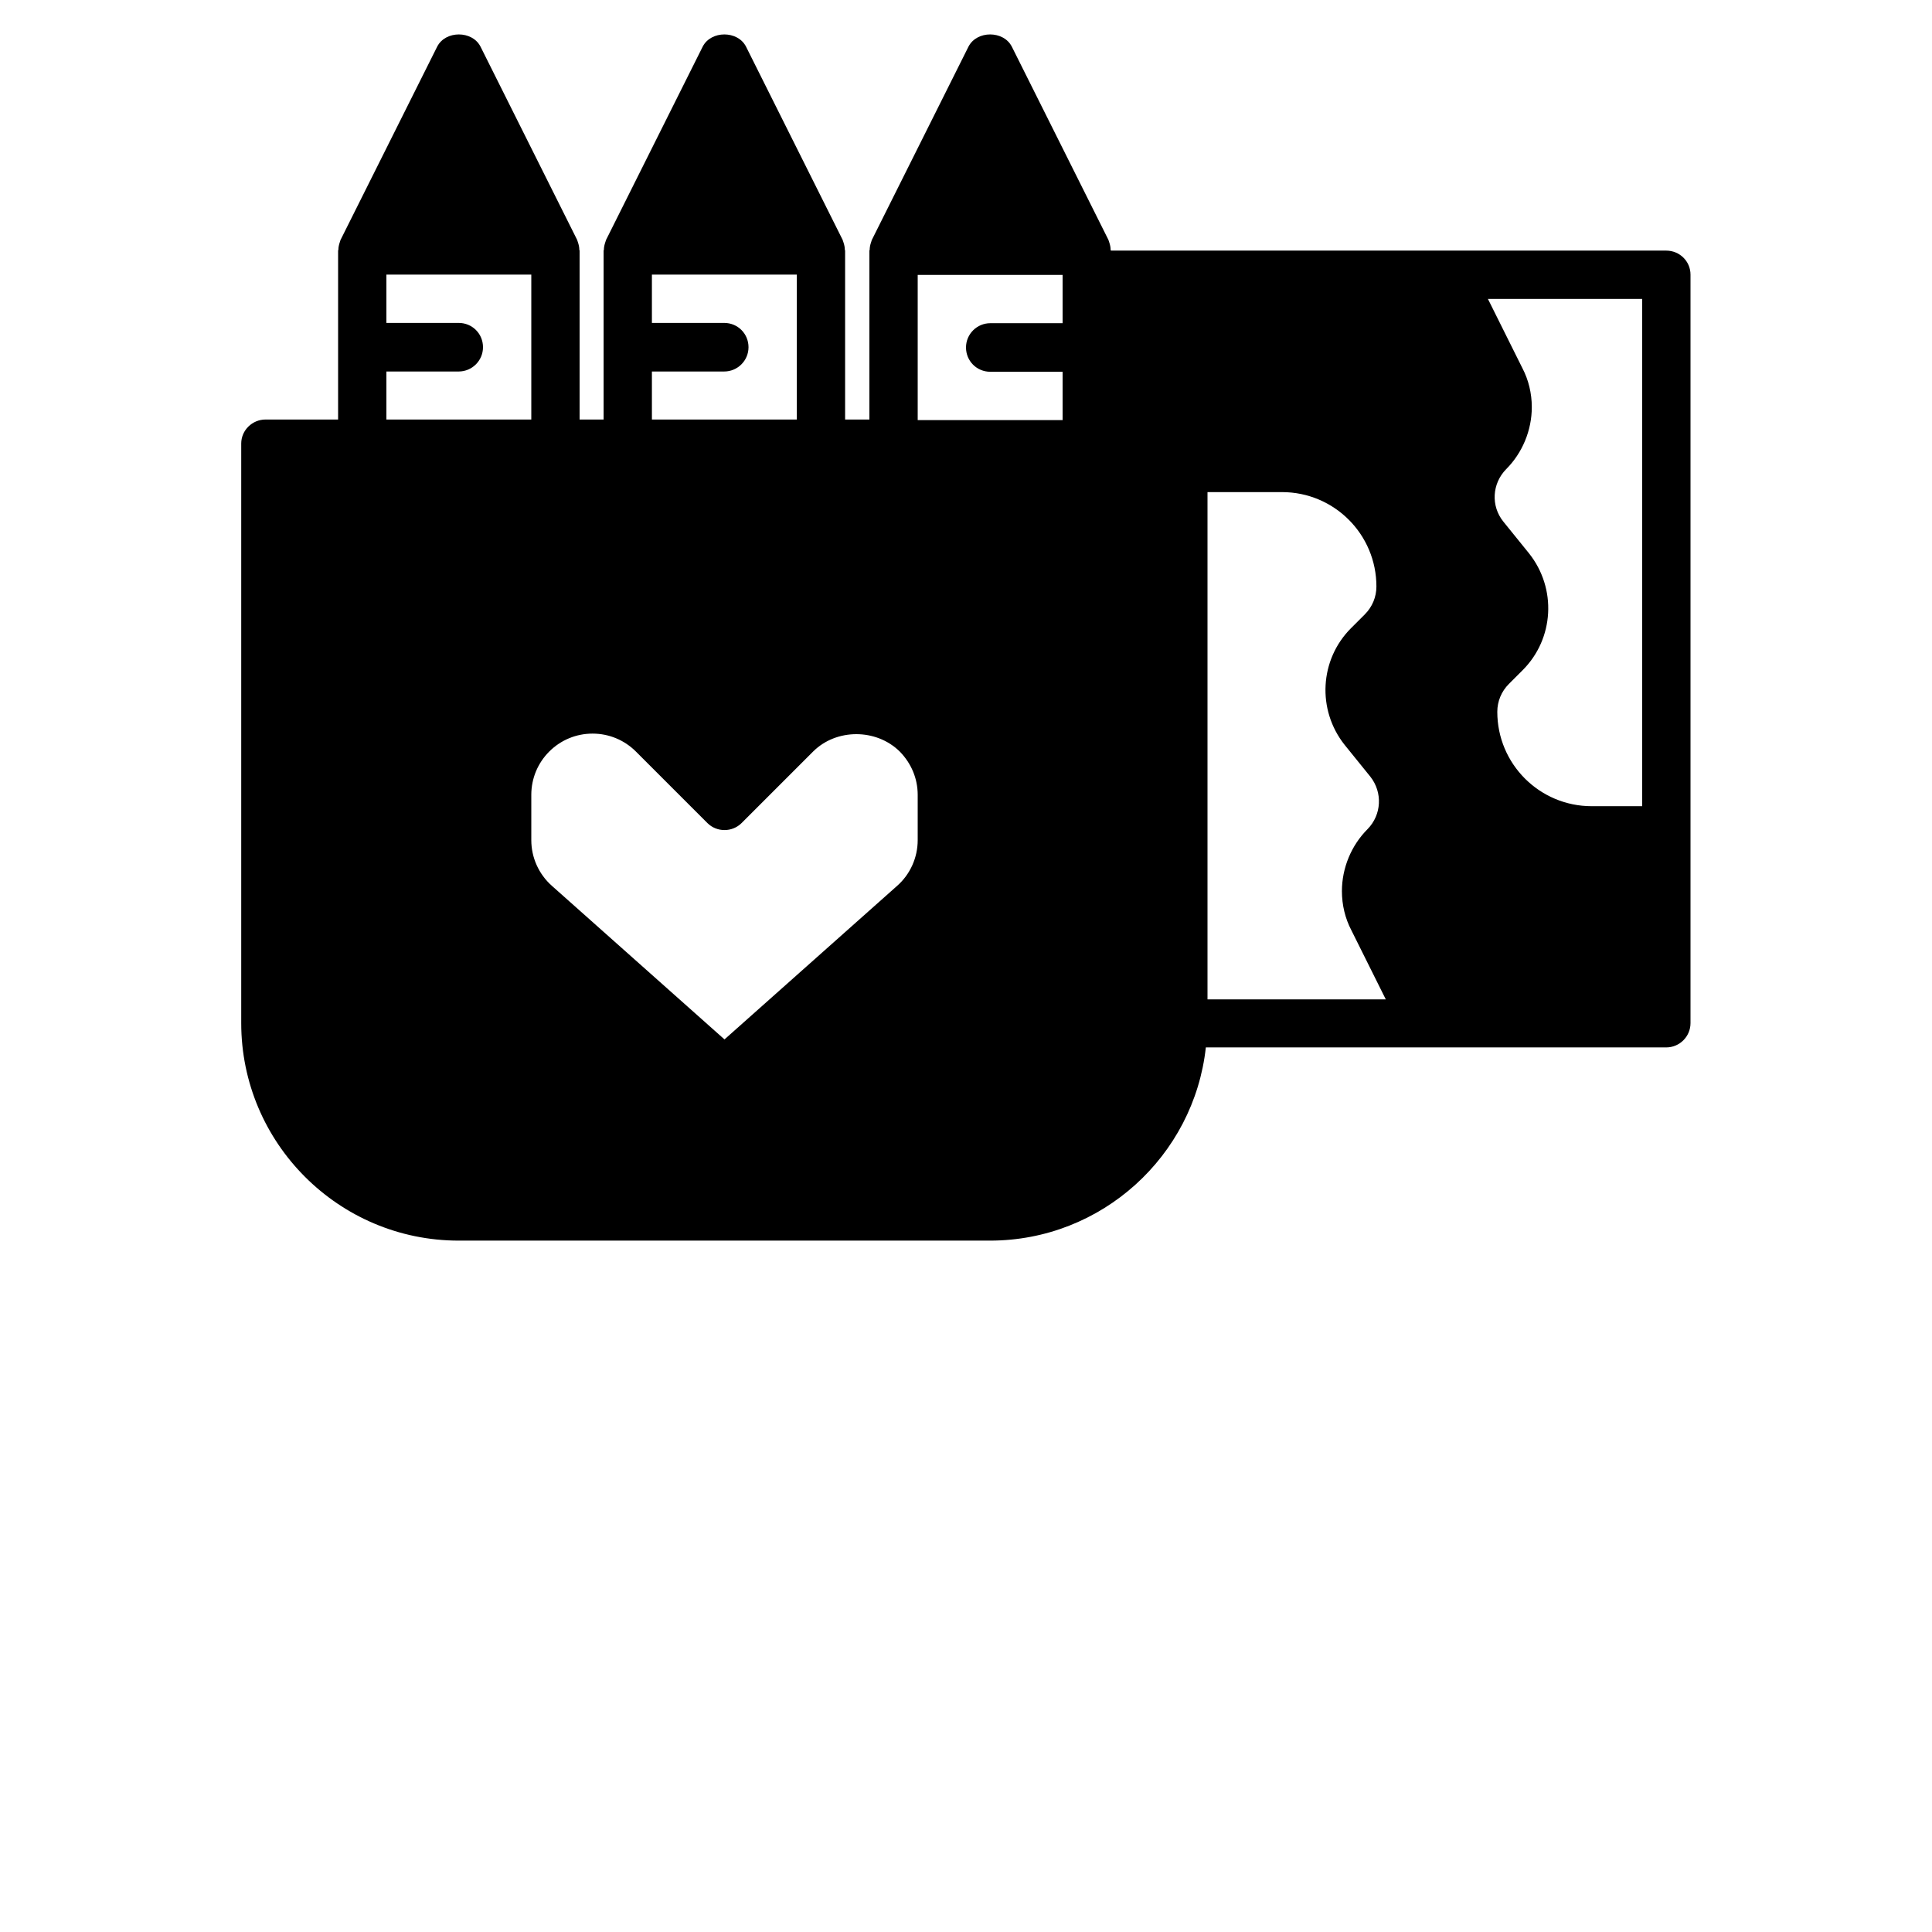
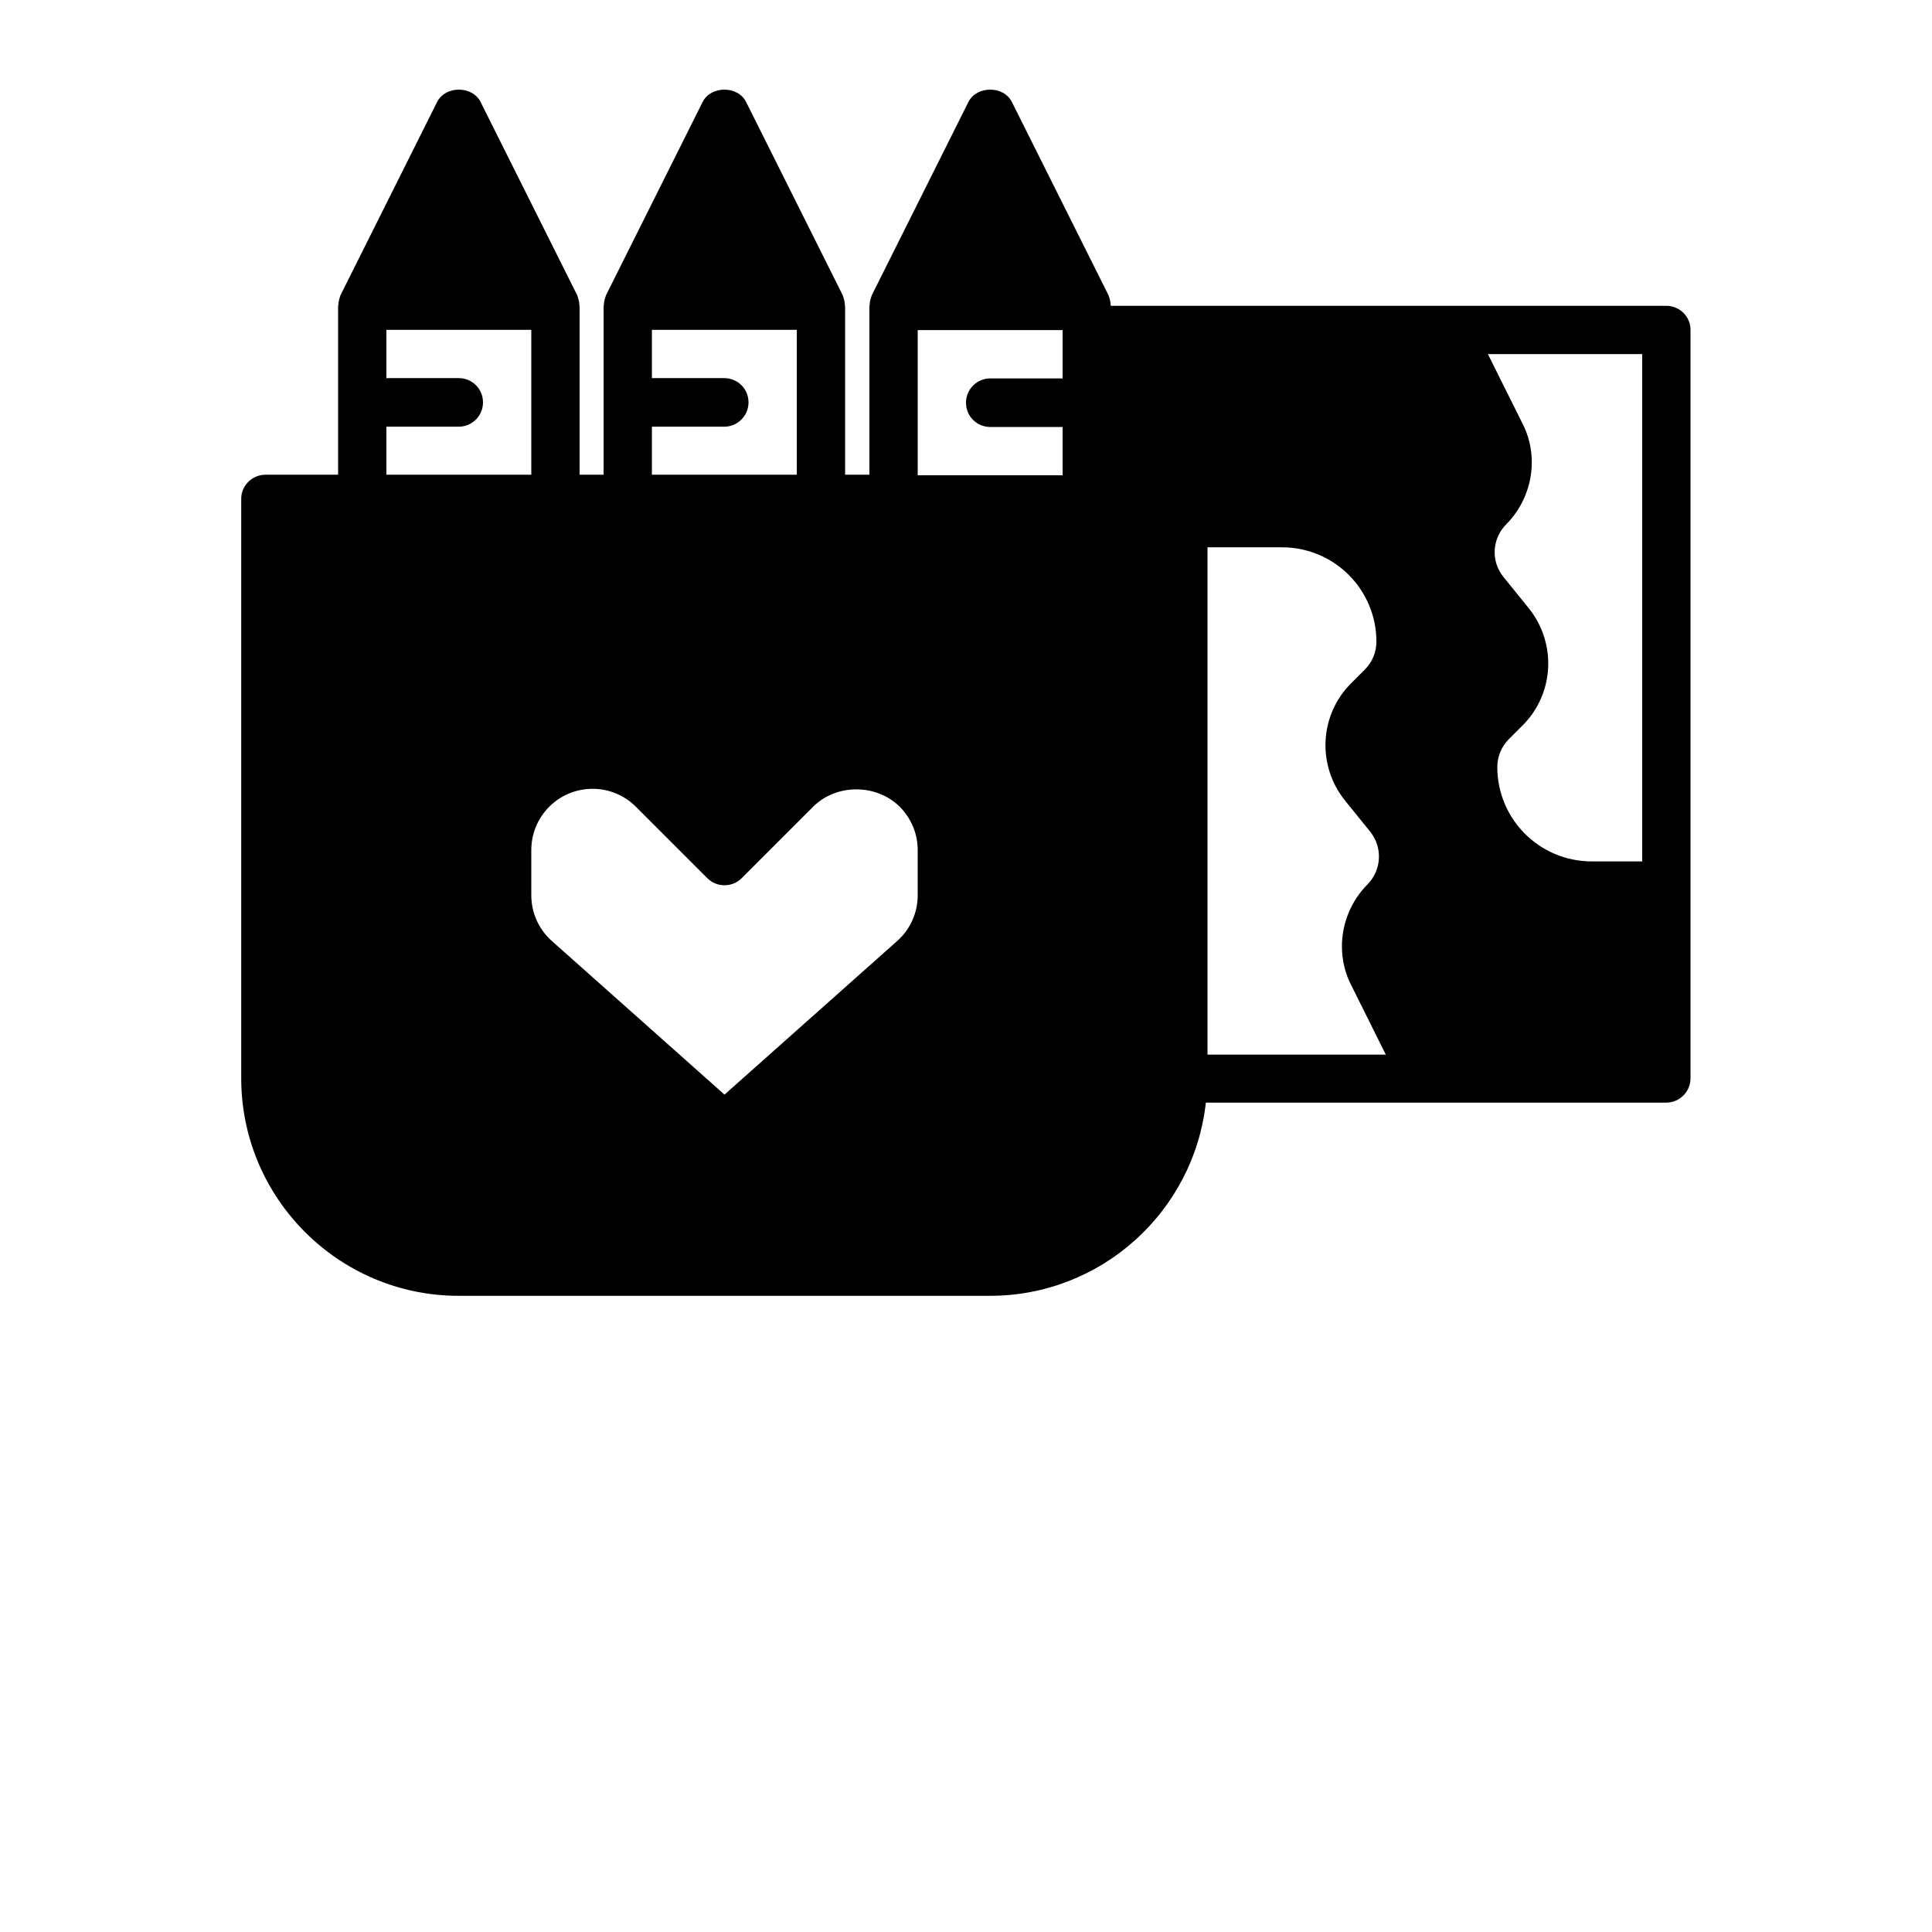
- <svg xmlns="http://www.w3.org/2000/svg" xmlns:xlink="http://www.w3.org/1999/xlink" version="1.1" id="Calque_1" x="0px" y="0px" viewBox="0 100 700 700" style="enable-background:new 0 0 700 700;" xml:space="preserve">
+ <svg xmlns="http://www.w3.org/2000/svg" xmlns:xlink="http://www.w3.org/1999/xlink" version="1.1" id="Calque_1" x="0px" y="0px" viewBox="0 80 700 700" style="enable-background:new 0 0 700 700;" xml:space="preserve">
  <g>
    <path d="M603.7,190.8H402.5c0-0.1-0.1-0.2-0.1-0.3c0-0.9-0.2-1.8-0.5-2.7c-0.1-0.2-0.1-0.4-0.2-0.6c0-0.1-0.1-0.2-0.1-0.3l-35-70   c-3-5.9-12.7-5.9-15.7,0l-35,70c-0.1,0.1-0.1,0.2-0.1,0.3c-0.1,0.2-0.1,0.4-0.2,0.6c-0.3,0.9-0.5,1.8-0.5,2.7   c0,0.1-0.1,0.2-0.1,0.3v61.2h-8.8v-61.2c0-0.1-0.1-0.2-0.1-0.3c0-0.9-0.2-1.8-0.5-2.7c-0.1-0.2-0.1-0.4-0.2-0.6   c0-0.1-0.1-0.2-0.1-0.3l-35-70c-3-5.9-12.7-5.9-15.7,0l-35,70c-0.1,0.1-0.1,0.2-0.1,0.3c-0.1,0.2-0.1,0.4-0.2,0.6   c-0.3,0.9-0.5,1.8-0.5,2.7c0,0.1-0.1,0.2-0.1,0.3v61.2H210v-61.2c0-0.1-0.1-0.2-0.1-0.3c0-0.9-0.2-1.8-0.5-2.7   c-0.1-0.2-0.1-0.4-0.2-0.6c0-0.1-0.1-0.2-0.1-0.3l-35-70c-3-5.9-12.7-5.9-15.7,0l-35,70c-0.1,0.1-0.1,0.2-0.1,0.3   c-0.1,0.2-0.1,0.4-0.2,0.6c-0.3,0.9-0.5,1.8-0.5,2.7c0,0.1-0.1,0.2-0.1,0.3v61.2H96.2c-4.8,0-8.8,3.9-8.8,8.7v210   c0,43.4,35.3,78.8,78.8,78.8h192.5c40.5,0,73.9-30.7,78.2-70h166.8c4.8,0,8.8-3.9,8.8-8.8V199.5   C612.5,194.7,608.6,190.8,603.7,190.8L603.7,190.8z M332.5,388v16.4c0,6.3-2.7,12.4-7.5,16.6l-62.5,55.6l-62.6-55.7   c-4.7-4.2-7.4-10.2-7.4-16.5V388c0-5.9,2.3-11.5,6.5-15.7c4.2-4.2,9.8-6.5,15.7-6.5c5.9,0,11.5,2.3,15.7,6.5l25.9,25.9   c3.4,3.4,9,3.4,12.4,0l25.9-25.9c8.4-8.4,22.9-8.4,31.4,0C330.2,376.6,332.5,382.1,332.5,388L332.5,388z M595,392.1h-18.3   c-18.9,0-34.2-15.3-34.2-34.2c0-3.8,1.5-7.4,4.2-10.1l5-5c11.4-11.4,12.4-29.6,2.3-42.3l-9.3-11.5c-4.6-5.7-4.1-13.8,1-19   c5.9-5.9,9.3-14.1,9.3-22.5c0-5-1.2-9.9-3.4-14.1l-12.5-25.1l55.9,0L595,392.1z M332.5,199.6H385v17.5h-26.2   c-4.8,0-8.8,3.9-8.8,8.8s3.9,8.8,8.8,8.8H385v17.5h-52.5V199.6z M236.2,234.6h26.2c4.8,0,8.8-3.9,8.8-8.8s-3.9-8.8-8.8-8.8h-26.2   v-17.5h52.5v52.5h-52.5V234.6z M140,234.6h26.2c4.8,0,8.8-3.9,8.8-8.8s-3.9-8.8-8.8-8.8H140v-17.5h52.5v52.5H140V234.6z    M437.5,278.3h27c18.9,0,34.2,15.3,34.2,34.2c0,3.8-1.5,7.4-4.2,10.1l-5,5c-11.4,11.4-12.4,29.6-2.3,42.3l9.3,11.5   c4.5,5.7,4.1,13.8-1,19c-5.9,5.9-9.3,14.1-9.3,22.5c0,5,1.2,9.9,3.4,14.1l12.5,25.1l-64.6,0L437.5,278.3z" />
    <g>
      <defs>
        <polyline id="SVGID_1_" points="903.8,691.2 903.8,1391.2 203.8,1391.2    " />
      </defs>
      <clipPath id="SVGID_00000030446308624670587000000005843982968732846271_">
        <use xlink:href="#SVGID_1_" style="overflow:visible;" />
      </clipPath>
    </g>
  </g>
</svg>
